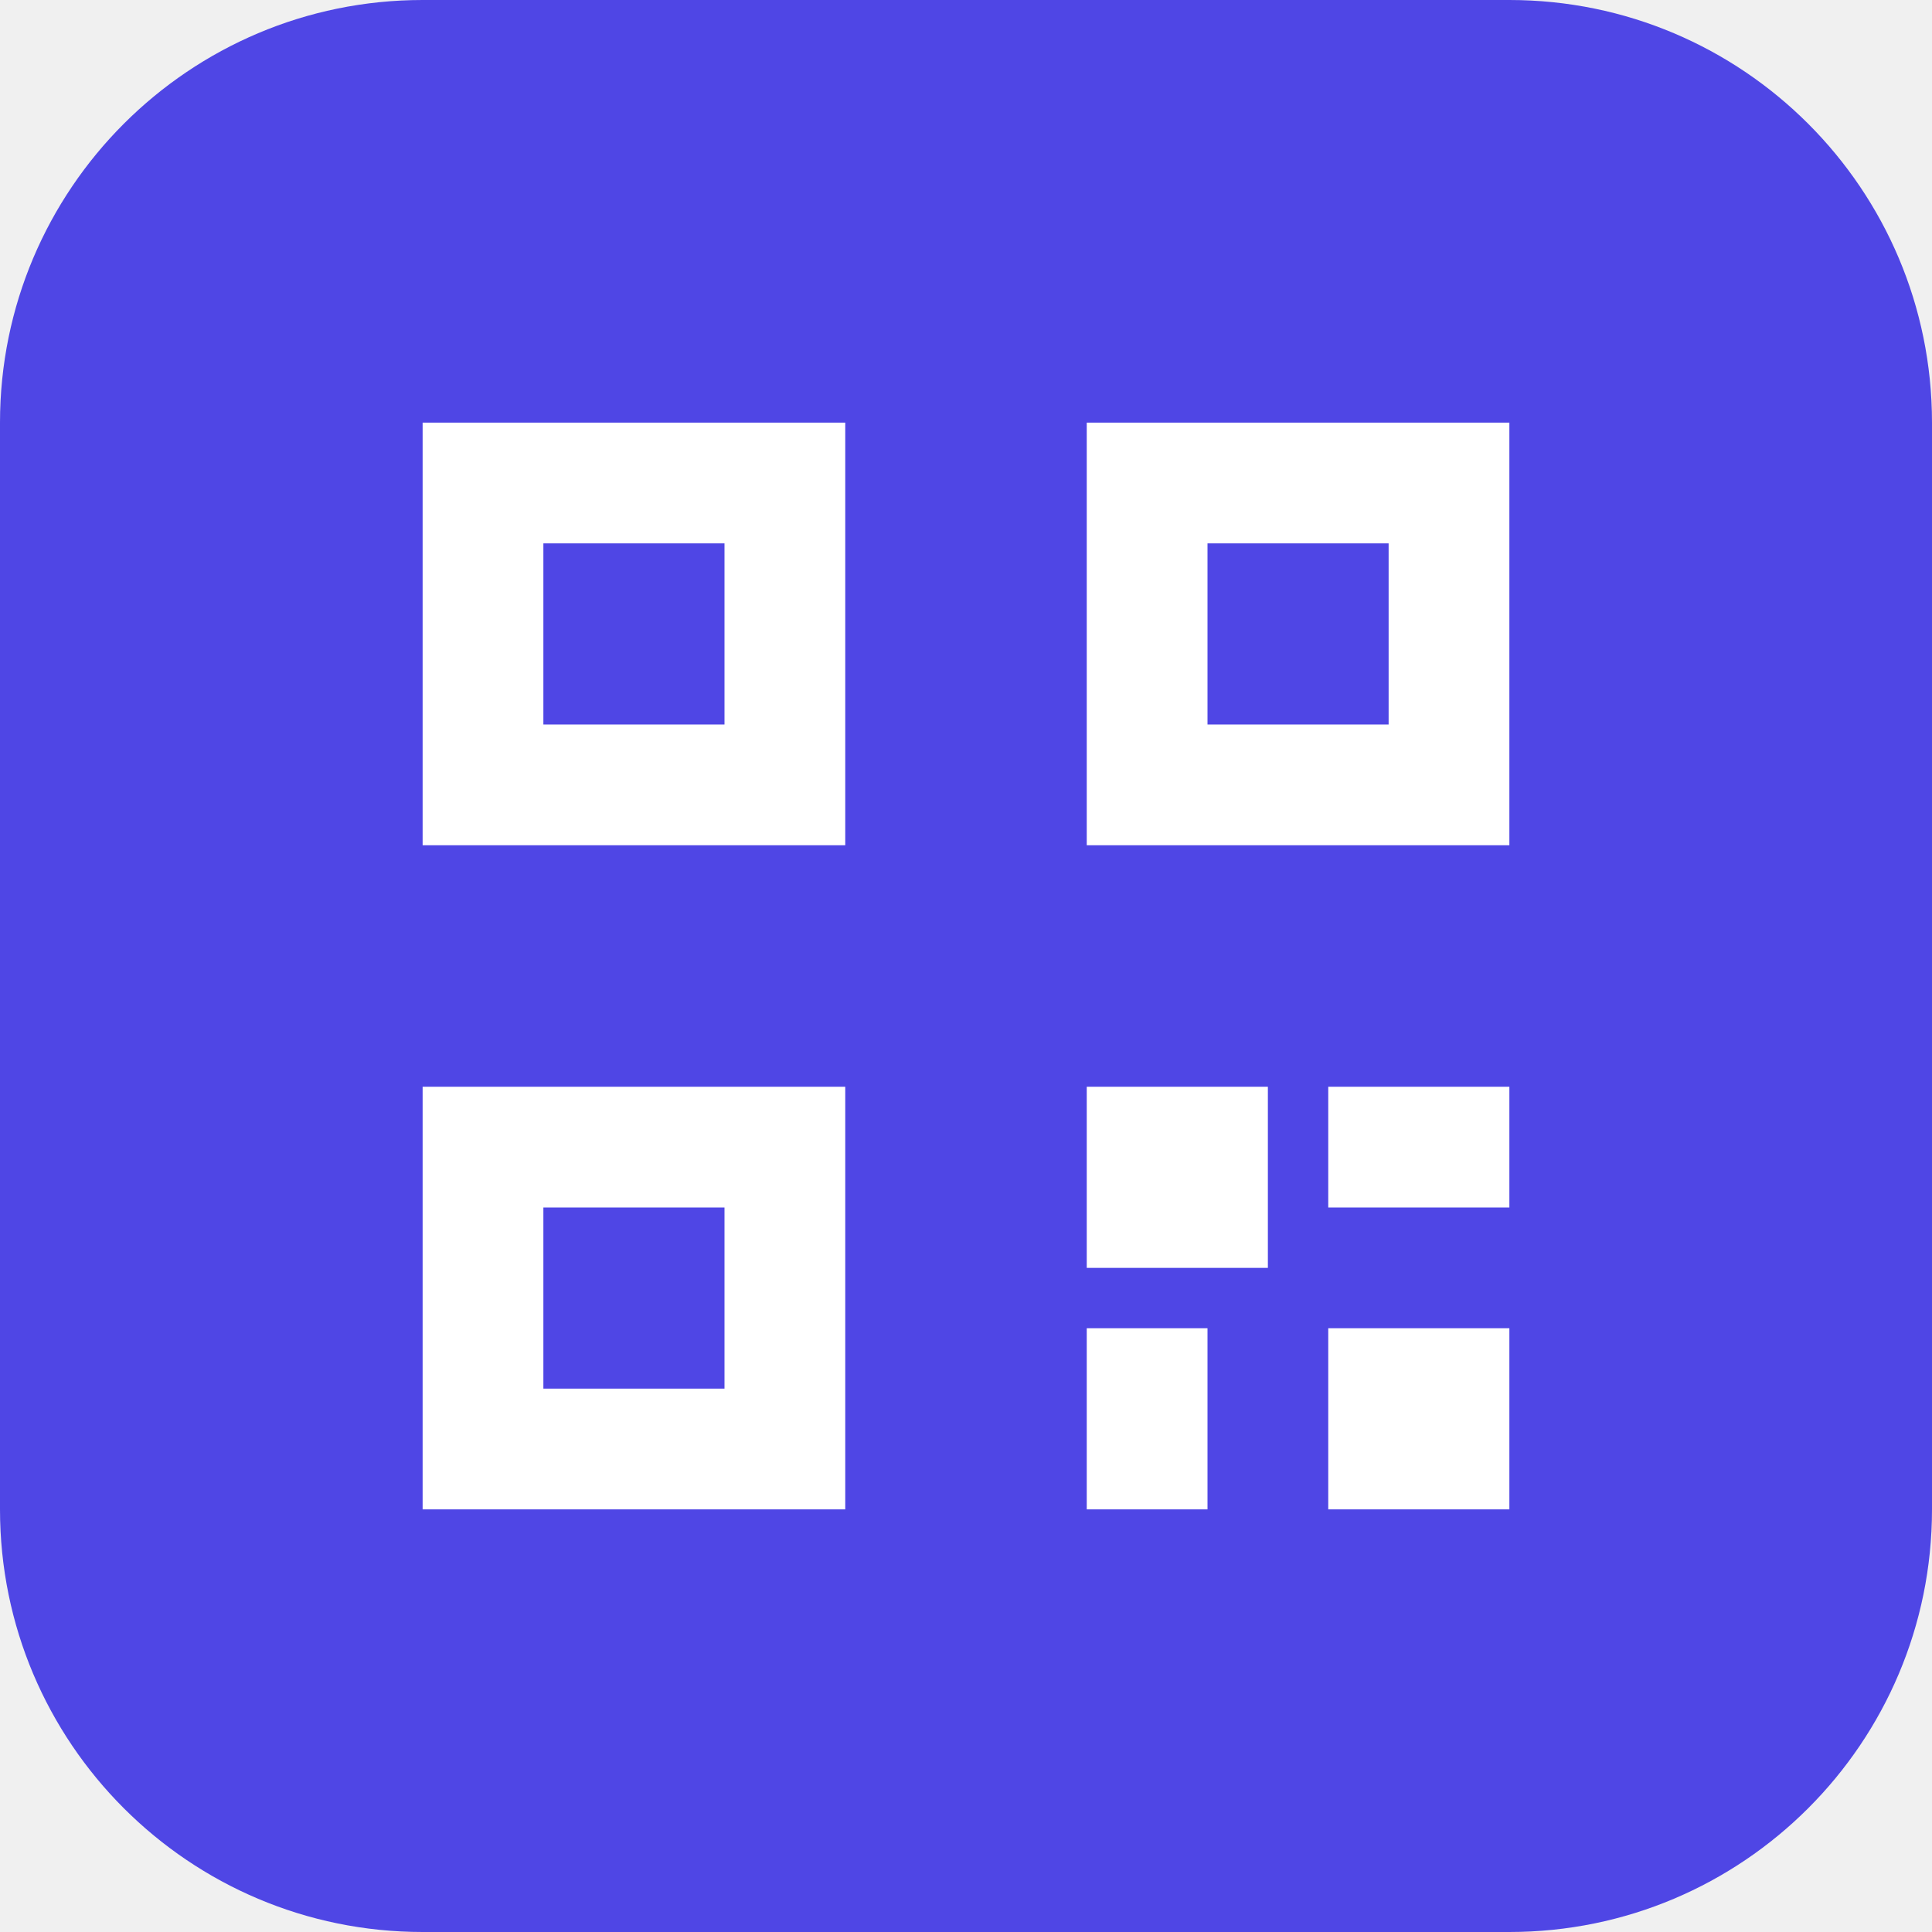
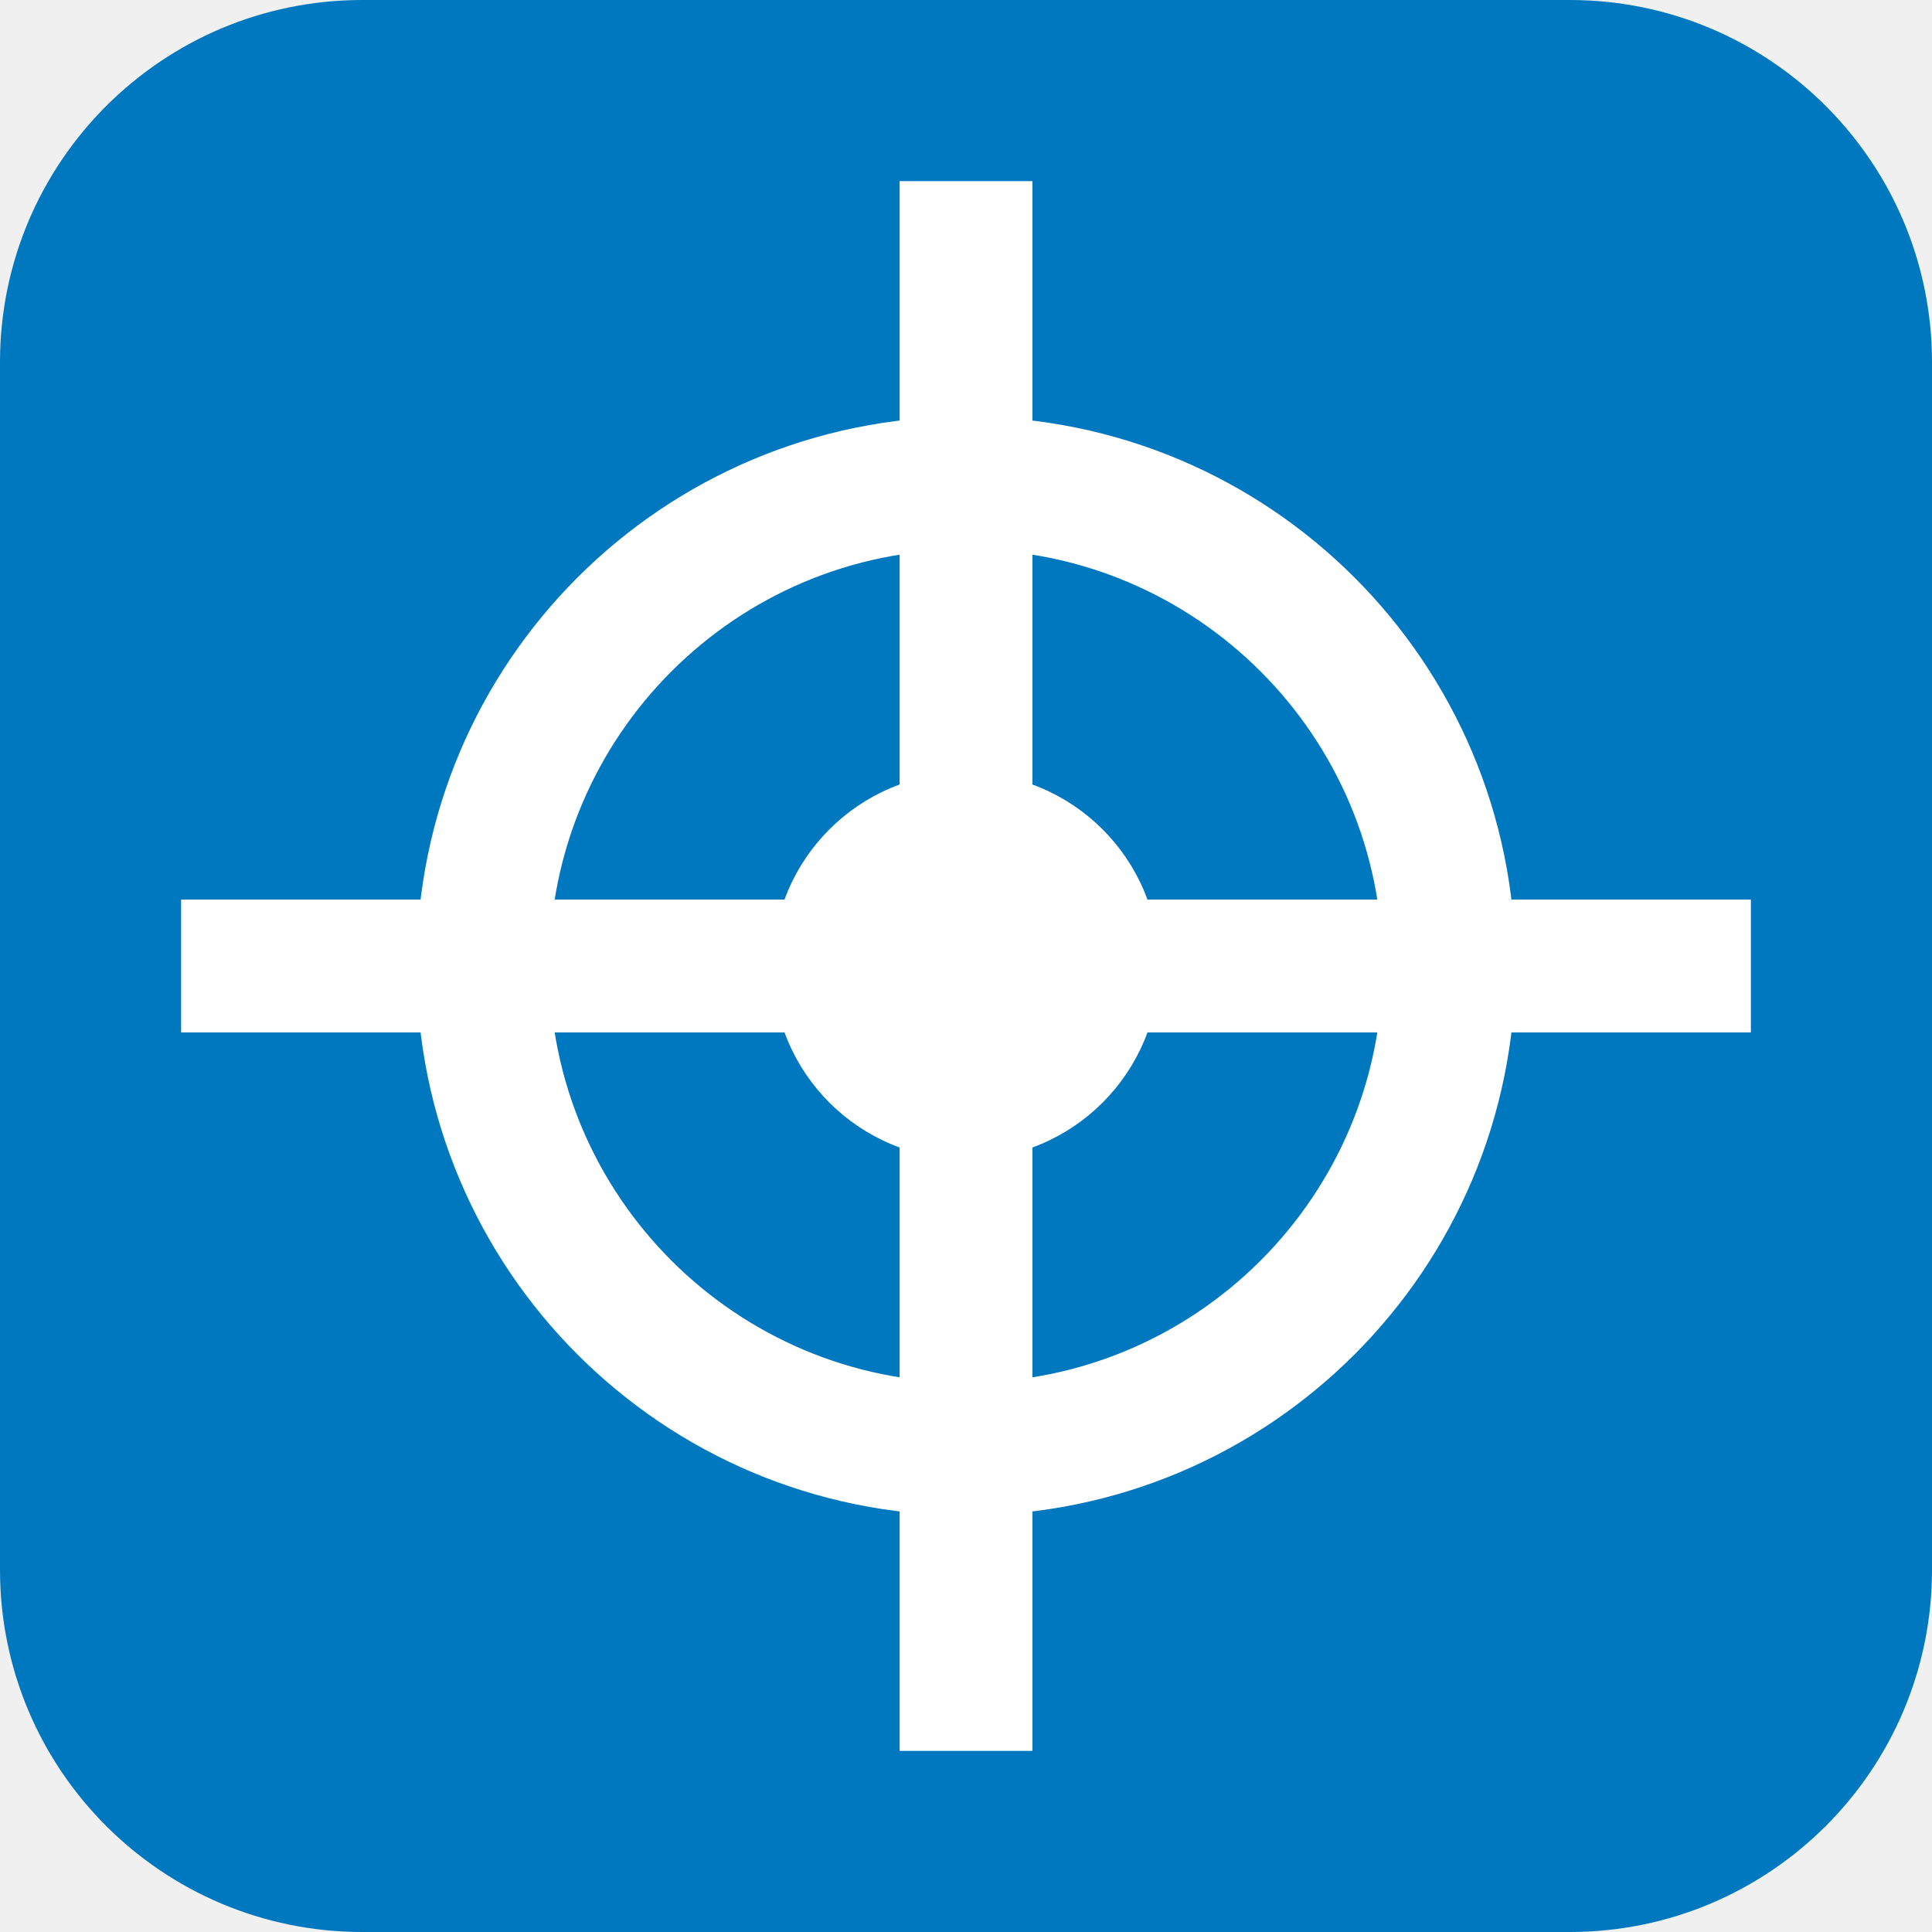
<svg xmlns="http://www.w3.org/2000/svg" viewBox="0 0 32 32">
-   <rect width="32" height="32" rx="7" fill="#4f46e5" />
-   <g fill="#fff">
-     <path d="M7 7h7v7H7zm2 2v3h3V9zM18 7h7v7h-7zm2 2v3h3V9zM7 18h7v7H7zm2 2v3h3v-3z" />
-     <path d="M18 18h3v3h-3zM22 22h3v3h-3zM22 18h3v2h-3zM18 22h2v3h-2z" />
+   <rect width="32" height="32" rx="6" fill="#0078bf" />
+   <g fill="none" stroke="#fff" stroke-width="2.2">
+     <circle cx="16" cy="16" r="8" />
+     <path d="M16 3v26M3 16h26" />
  </g>
+   <circle cx="16" cy="16" r="3.2" fill="#fff" />
</svg>
